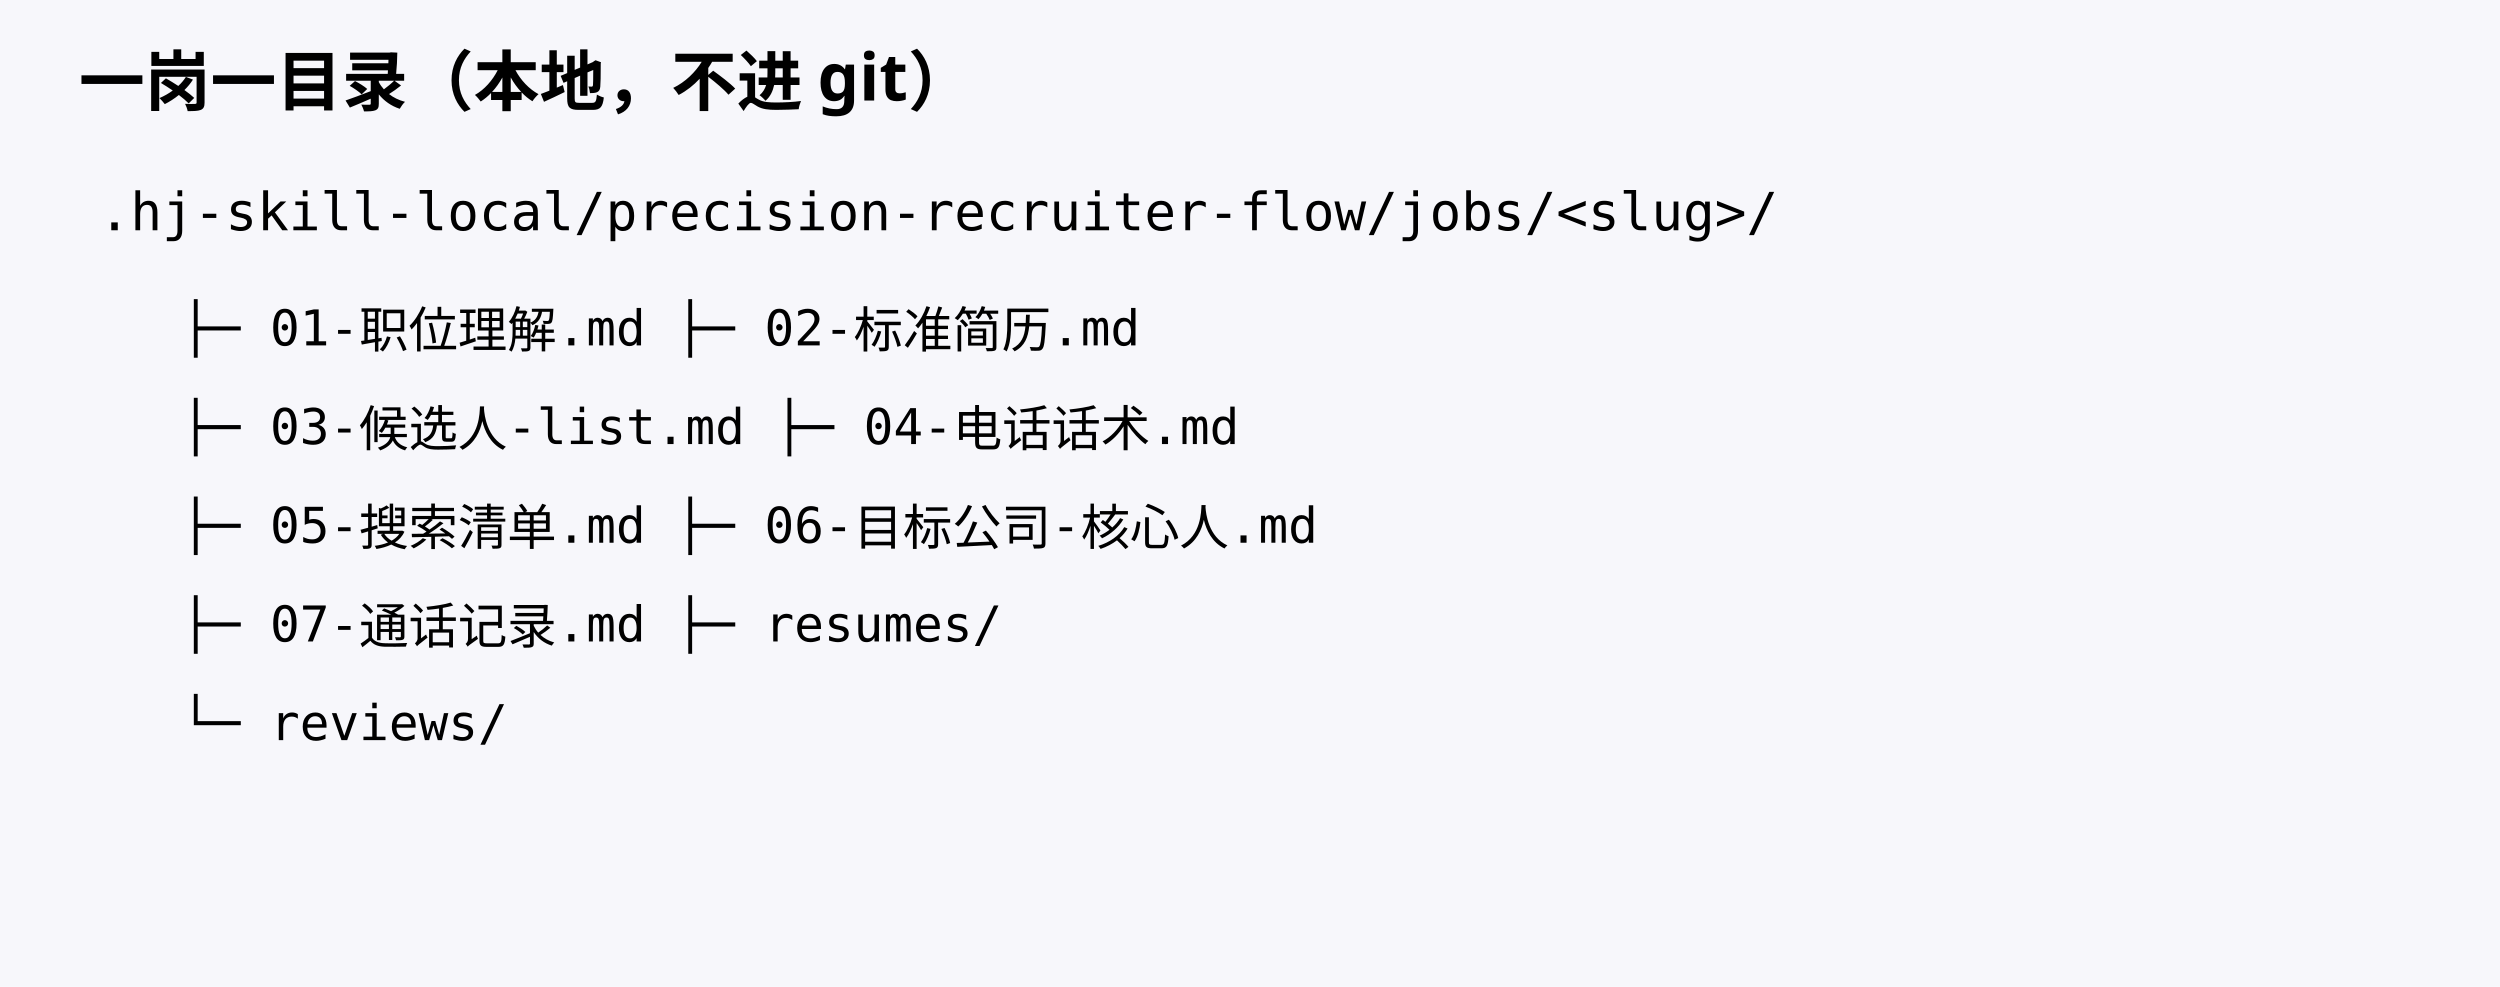
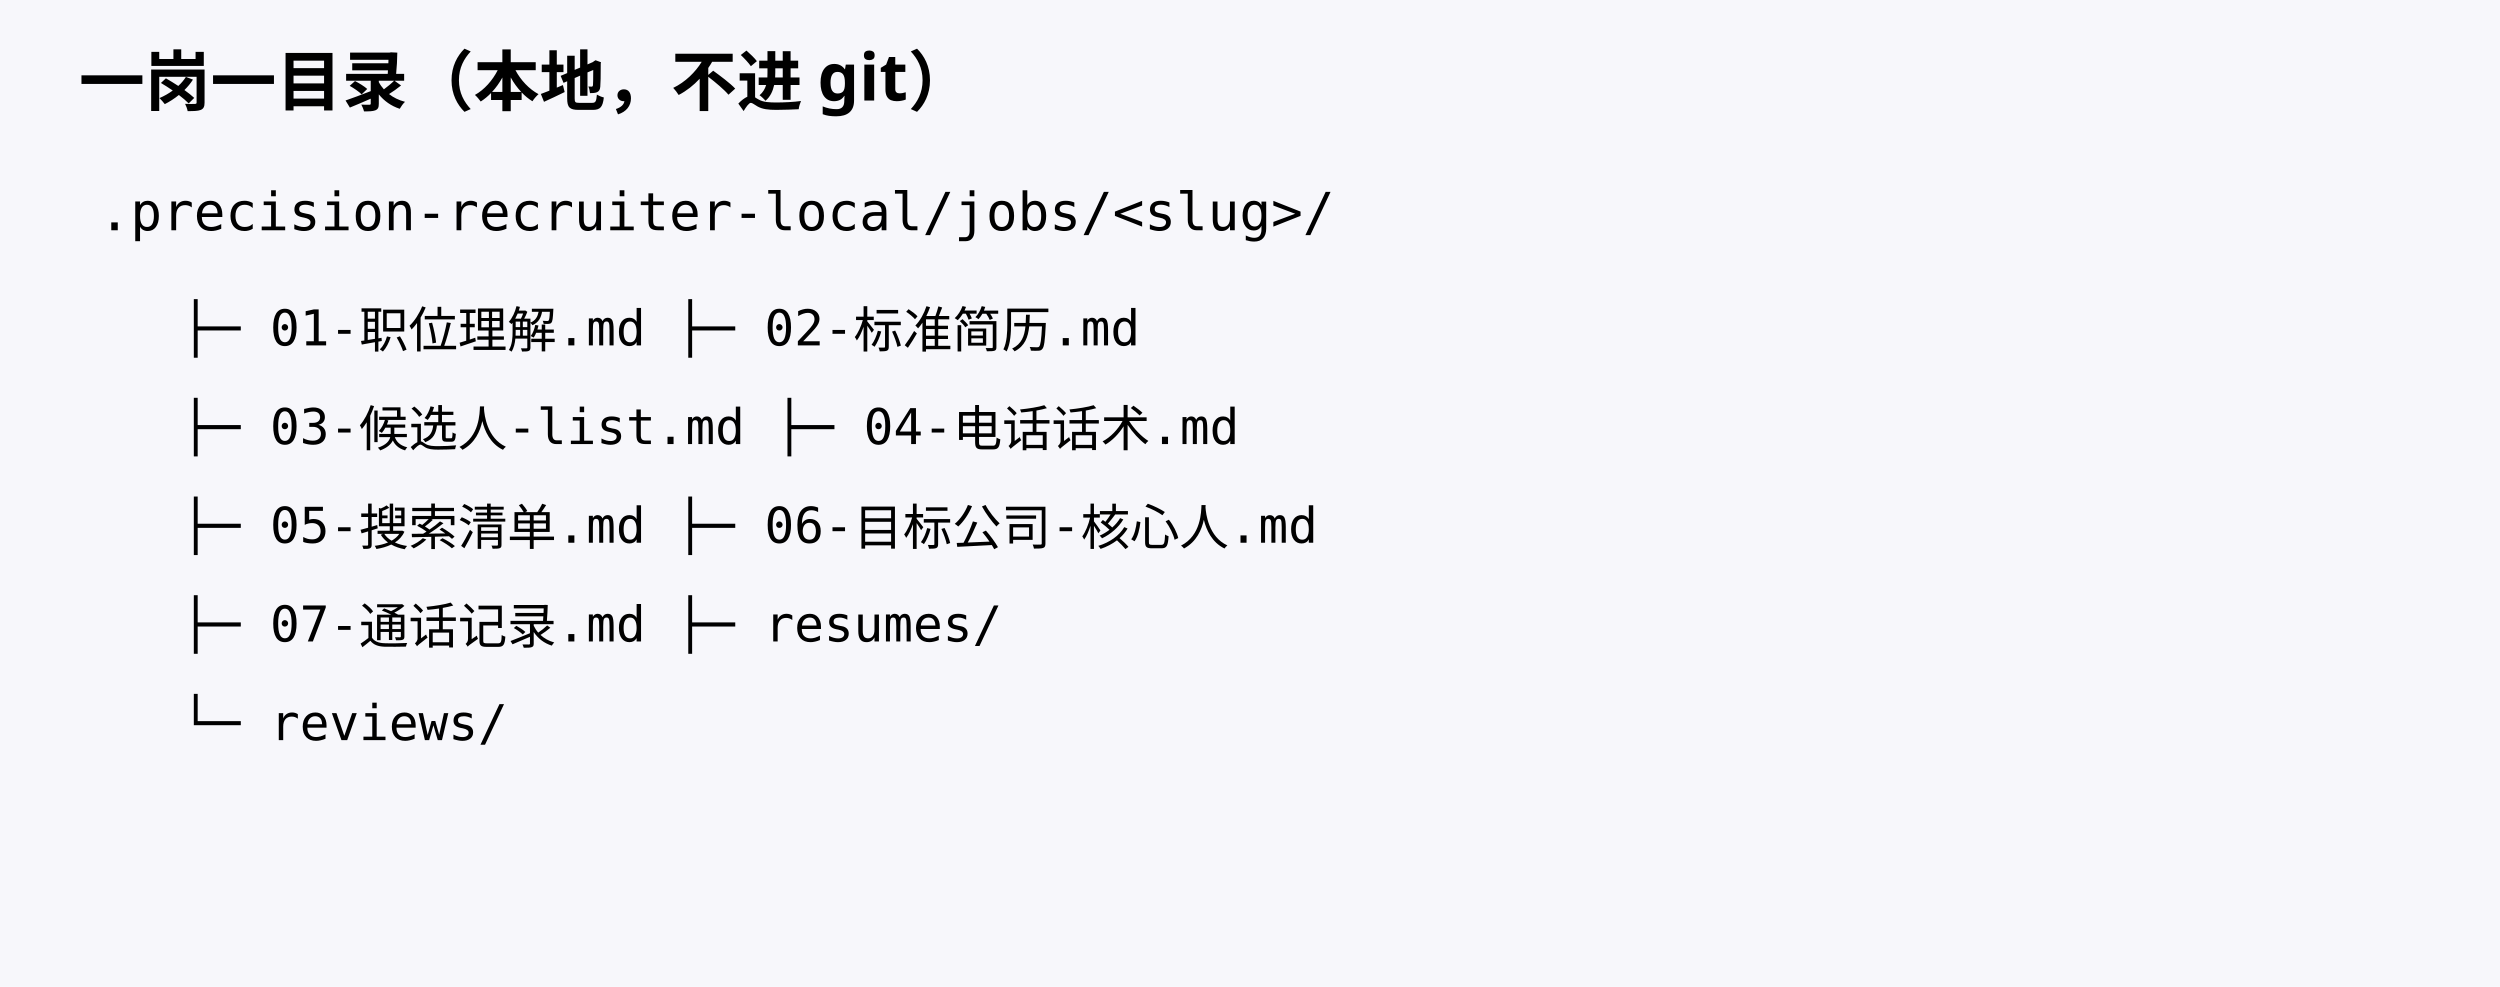
<svg xmlns="http://www.w3.org/2000/svg" width="760" height="300">
  <rect width="100%" height="100%" fill="#f7f7fb" />
  <text x="24" y="32" font-family="sans-serif" font-size="20" font-weight="bold">一岗一目录（本地，不进 git）</text>
-   <text x="30" y="70" font-family="monospace" font-size="16">.hj-skill-local/precision-recruiter-flow/jobs/&lt;slug&gt;/</text>
+   <text x="30" y="70" font-family="monospace" font-size="16">.precision-recruiter-local/jobs/&lt;slug&gt;/</text>
  <text x="55" y="105" font-family="monospace" font-size="15">├─ 01-职位理解.md   ├─ 02-标准简历.md</text>
  <text x="55" y="135" font-family="monospace" font-size="15">├─ 03-候选人-list.md ├─ 04-电话话术.md</text>
  <text x="55" y="165" font-family="monospace" font-size="15">├─ 05-搜索清单.md   ├─ 06-目标公司-核心人.md</text>
  <text x="55" y="195" font-family="monospace" font-size="15">├─ 07-通话记录.md   ├─ resumes/</text>
  <text x="55" y="225" font-family="monospace" font-size="15">└─ reviews/</text>
</svg>
